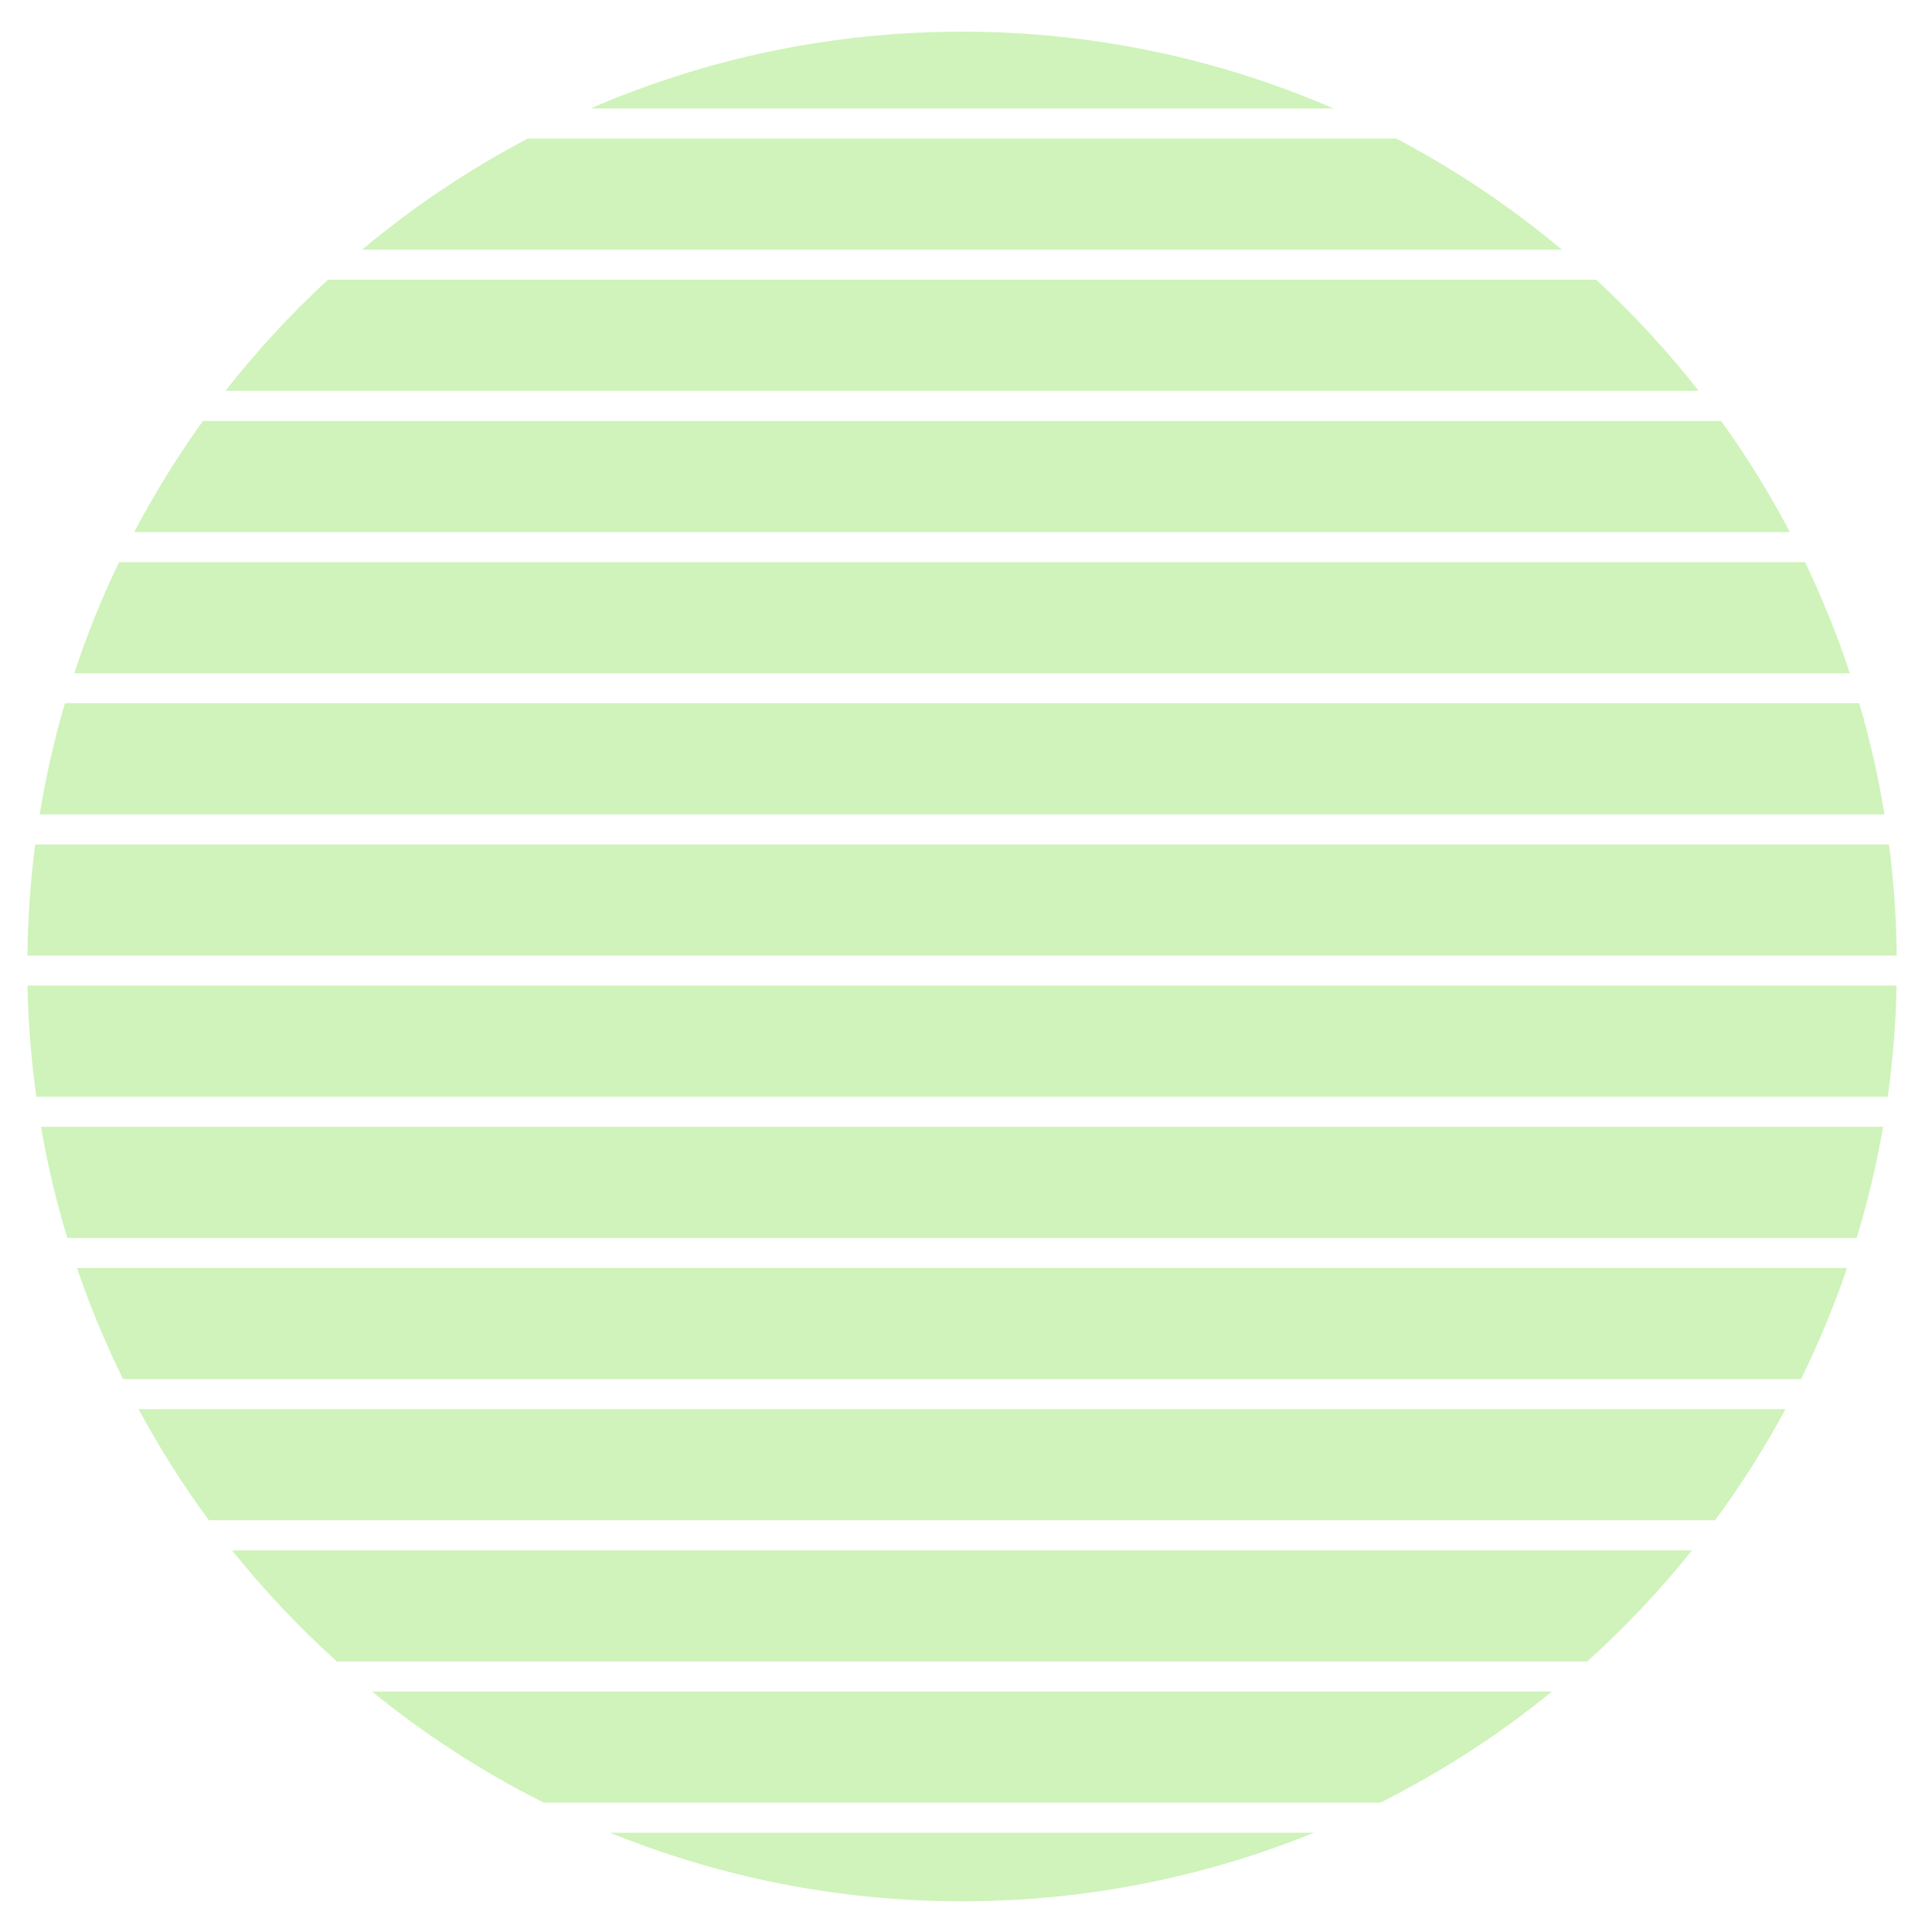
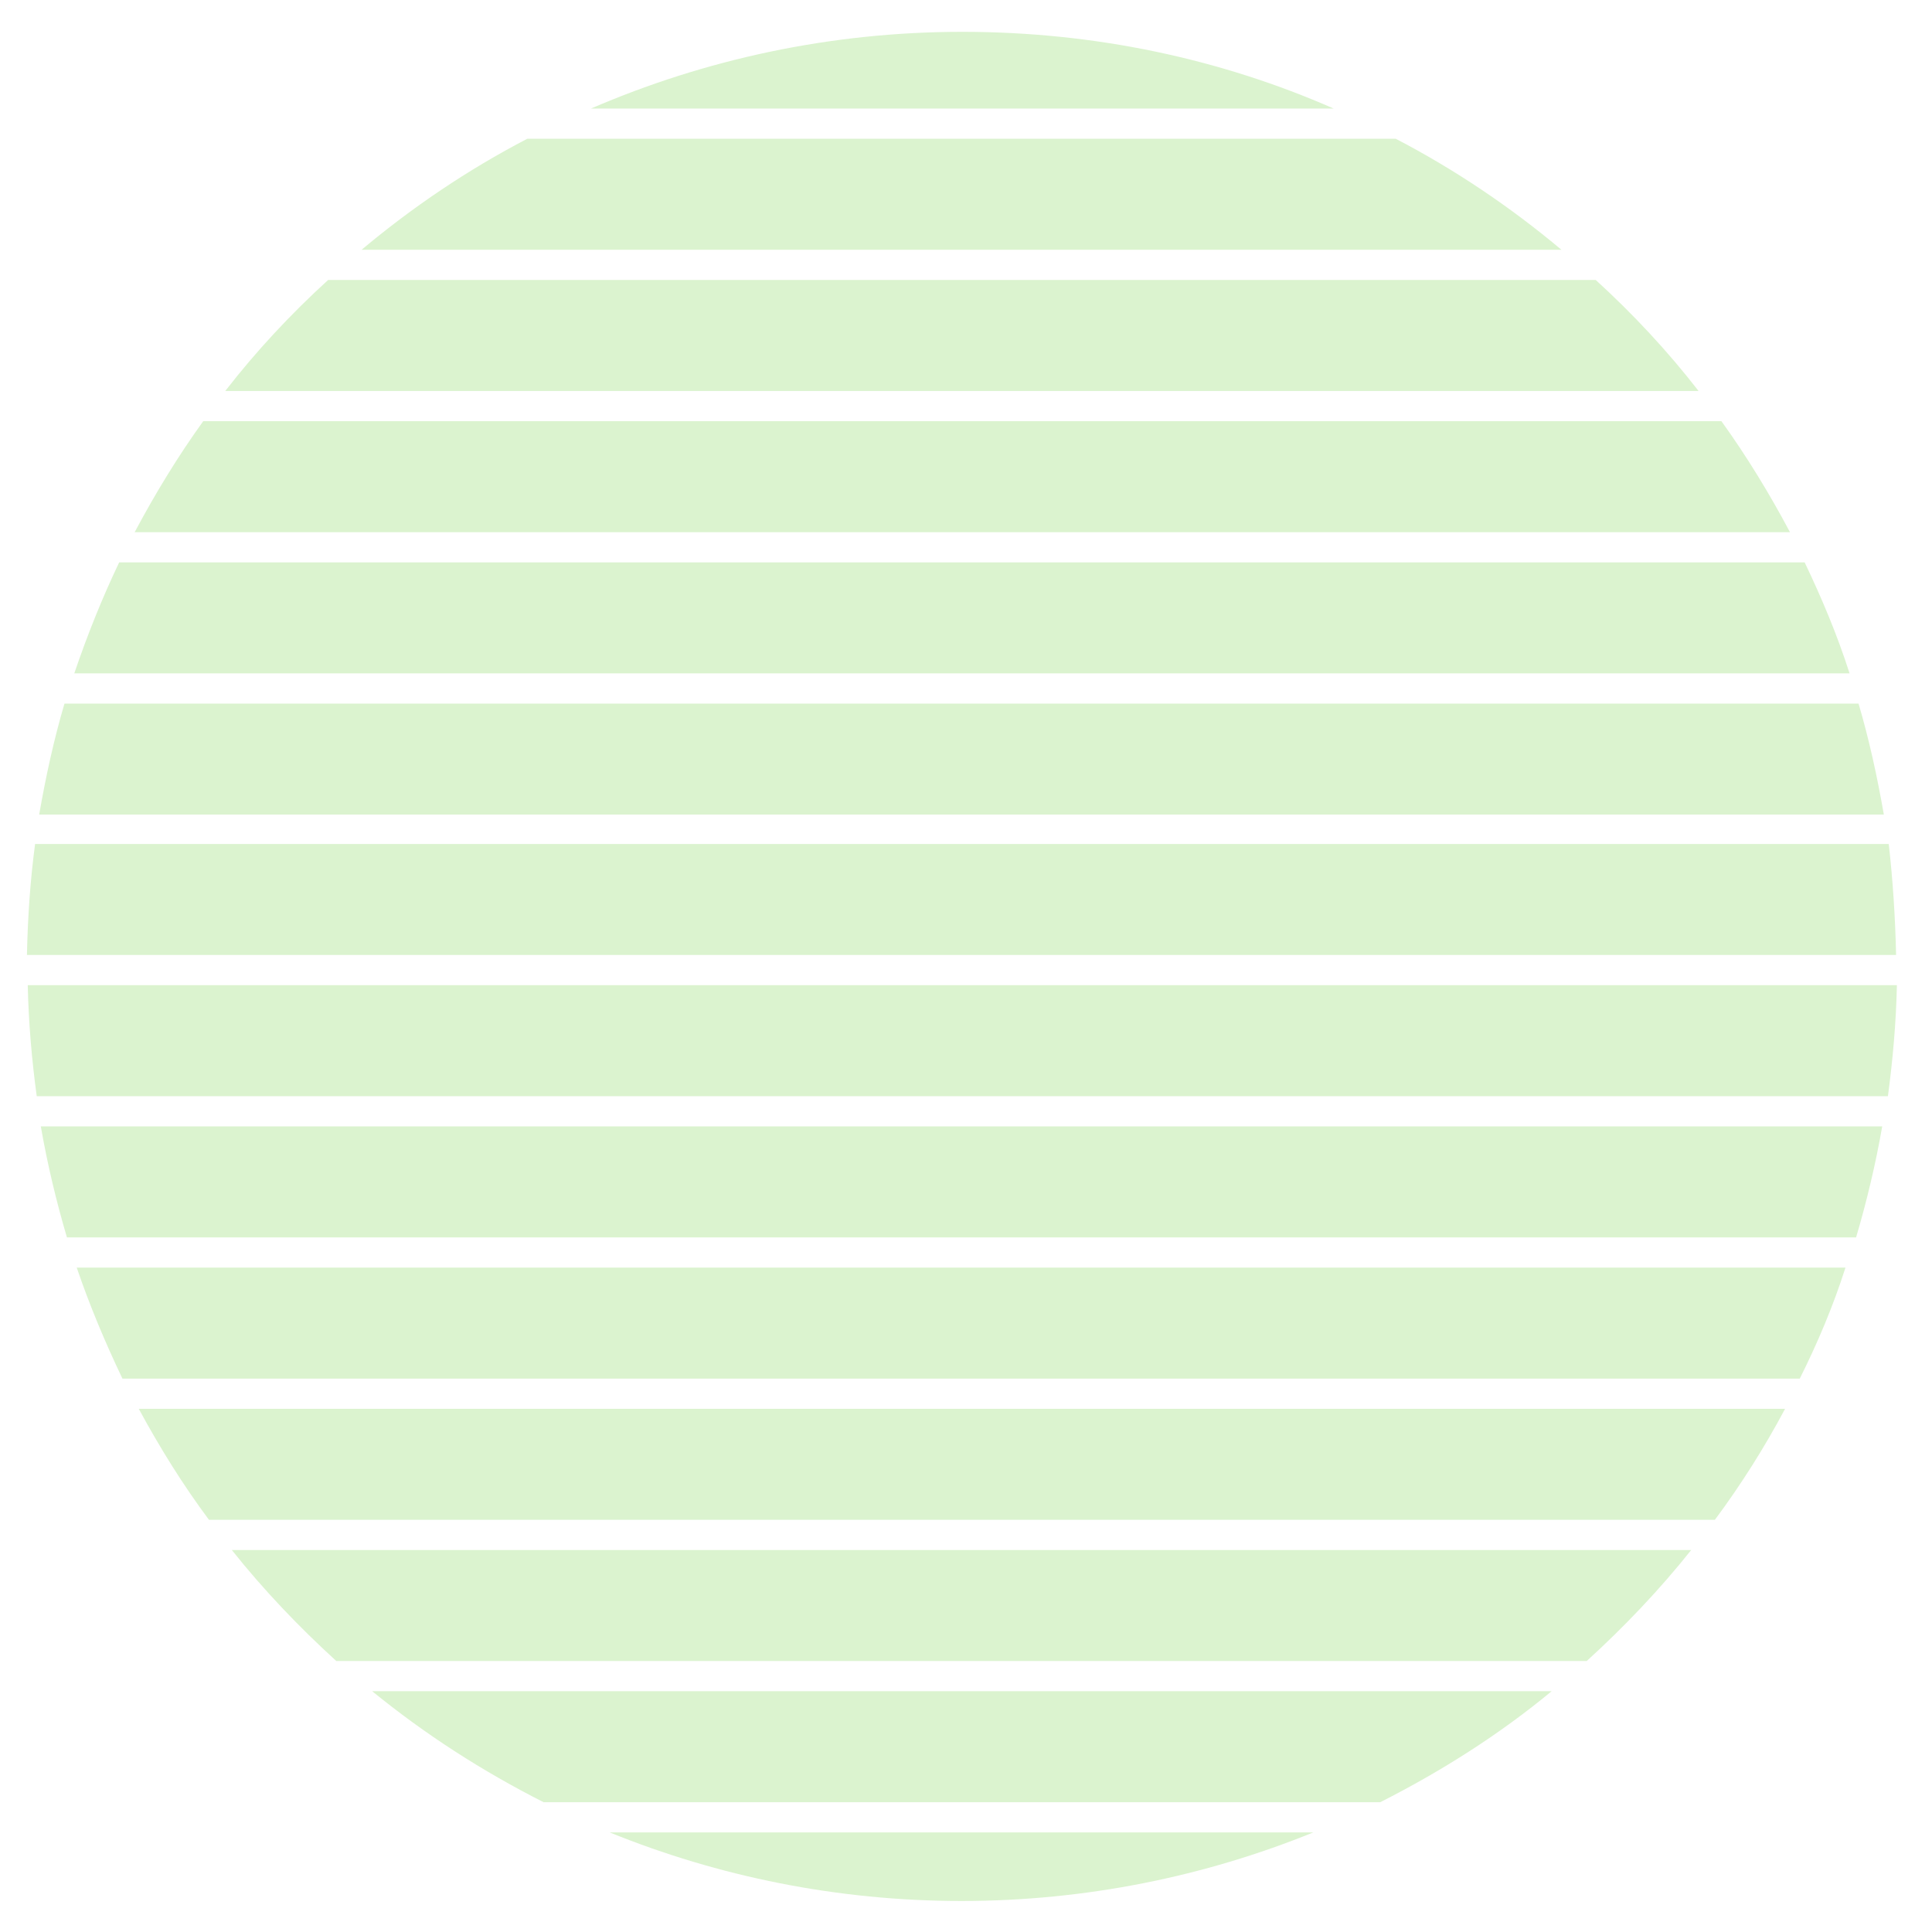
- <svg xmlns="http://www.w3.org/2000/svg" version="1.1" id="圖層_1" x="0px" y="0px" viewBox="0 0 236.67 236.67" style="enable-background:new 0 0 236.67 236.67;" xml:space="preserve">
+ <svg xmlns="http://www.w3.org/2000/svg" version="1.1" id="圖層_1" x="0px" y="0px" viewBox="0 0 236.7 236.7" style="enable-background:new 0 0 236.7 236.7;" xml:space="preserve">
  <style type="text/css">
- 	.st0{fill:#CFF3BA;}
+ 	.st0{fill:#DBF3CF;}
</style>
  <g>
-     <path class="st0" d="M16.97,172.62c2.56,4.75,5.44,9.29,8.62,13.61H210.1c3.18-4.32,6.06-8.86,8.62-13.61H16.97z" />
-     <path class="st0" d="M169.09,220.82c7.52-3.77,14.57-8.34,21.03-13.61H45.57c6.46,5.27,13.51,9.84,21.03,13.61H169.09z" />
-     <path class="st0" d="M9.43,155.33c1.59,4.68,3.49,9.22,5.65,13.61h205.54c2.16-4.39,4.05-8.93,5.65-13.61H9.43z" />
-     <path class="st0" d="M5.02,138.04c0.8,4.64,1.88,9.18,3.23,13.61h219.2c1.34-4.43,2.42-8.97,3.23-13.61H5.02z" />
-     <path class="st0" d="M28.43,189.92c3.91,4.88,8.2,9.43,12.84,13.61h153.16c4.64-4.18,8.94-8.73,12.84-13.61H28.43z" />
-     <path class="st0" d="M163.36,13.29c-13.95-6.05-29.34-9.41-45.51-9.41s-31.56,3.36-45.51,9.41H163.36z" />
-     <path class="st0" d="M27.62,47.88h180.46c-3.81-4.87-8.01-9.42-12.55-13.61H40.17C35.63,38.46,31.43,43.01,27.62,47.88z" />
-     <path class="st0" d="M64.64,16.98c-7.26,3.82-14.06,8.39-20.29,13.61h146.99c-6.23-5.22-13.03-9.79-20.29-13.61H64.64z" />
-     <path class="st0" d="M14.58,68.86c-2.11,4.39-3.94,8.93-5.48,13.61h217.5c-1.54-4.68-3.38-9.22-5.48-13.61H14.58z" />
-     <path class="st0" d="M24.86,51.57c-3.11,4.32-5.92,8.87-8.42,13.61h202.82c-2.49-4.74-5.31-9.29-8.42-13.61H24.86z" />
-     <path class="st0" d="M74.74,224.51c13.31,5.41,27.86,8.4,43.11,8.4s29.8-2.99,43.1-8.4H74.74z" />
-     <path class="st0" d="M4.31,103.45c-0.58,4.46-0.9,9-0.95,13.61h228.99c-0.05-4.61-0.37-9.15-0.95-13.61H4.31z" />
-     <path class="st0" d="M7.95,86.15c-1.3,4.43-2.33,8.97-3.09,13.61h225.99c-0.76-4.64-1.79-9.18-3.09-13.61H7.95z" />
-     <path class="st0" d="M3.37,120.74c0.09,4.61,0.46,9.15,1.08,13.61h226.8c0.62-4.46,0.99-9,1.08-13.61   C232.33,120.74,3.37,120.74,3.37,120.74z" />
+     <path class="st0" d="M17,172.6c2.6,4.8,5.4,9.3,8.6,13.6h184.5c3.2-4.3,6.1-8.9,8.6-13.6H17z" />
+     <path class="st0" d="M169.1,220.8c7.5-3.8,14.6-8.3,21-13.6H45.6c6.5,5.3,13.5,9.8,21,13.6H169.1z" />
+     <path class="st0" d="M9.4,155.3c1.6,4.7,3.5,9.2,5.6,13.6h205.5c2.2-4.4,4.1-8.9,5.6-13.6H9.4z" />
+     <path class="st0" d="M5,138c0.8,4.6,1.9,9.2,3.2,13.6h219.2c1.3-4.4,2.4-9,3.2-13.6H5z" />
+     <path class="st0" d="M28.4,189.9c3.9,4.9,8.2,9.4,12.8,13.6h153.2c4.6-4.2,8.9-8.7,12.8-13.6H28.4z" />
+     <path class="st0" d="M163.4,13.3c-13.9-6.1-29.3-9.4-45.5-9.4s-31.6,3.4-45.5,9.4H163.4z" />
+     <path class="st0" d="M27.6,47.9h180.5c-3.8-4.9-8-9.4-12.6-13.6H40.2C35.6,38.5,31.4,43,27.6,47.9z" />
+     <path class="st0" d="M64.6,17c-7.3,3.8-14.1,8.4-20.3,13.6h147c-6.2-5.2-13-9.8-20.3-13.6H64.6z" />
+     <path class="st0" d="M14.6,68.9c-2.1,4.4-3.9,8.9-5.5,13.6h217.5c-1.5-4.7-3.4-9.2-5.5-13.6H14.6z" />
+     <path class="st0" d="M24.9,51.6c-3.1,4.3-5.9,8.9-8.4,13.6h202.8c-2.5-4.7-5.3-9.3-8.4-13.6H24.9z" />
+     <path class="st0" d="M74.7,224.5c13.3,5.4,27.9,8.4,43.1,8.4s29.8-3,43.1-8.4H74.7z" />
+     <path class="st0" d="M4.3,103.4c-0.6,4.5-0.9,9-1,13.6h229c-0.1-4.6-0.4-9.2-0.9-13.6H4.3z" />
+     <path class="st0" d="M7.9,86.2c-1.3,4.4-2.3,9-3.1,13.6h226c-0.8-4.6-1.8-9.2-3.1-13.6H7.9z" />
+     <path class="st0" d="M3.4,120.7c0.1,4.6,0.5,9.2,1.1,13.6h226.8c0.6-4.5,1-9,1.1-13.6C232.3,120.7,3.4,120.7,3.4,120.7z" />
  </g>
</svg>
